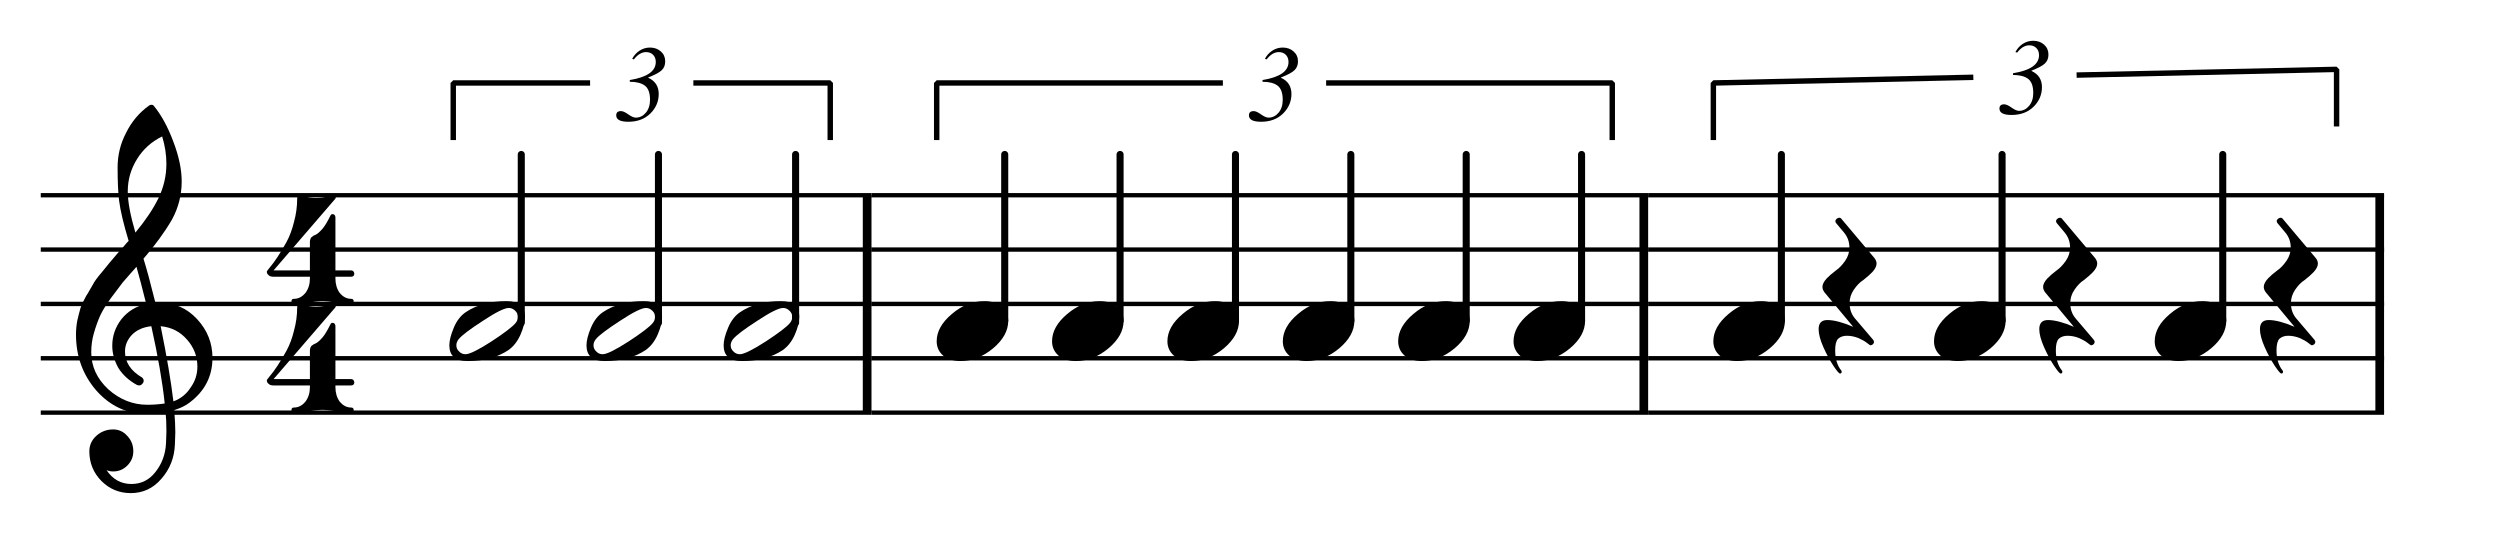
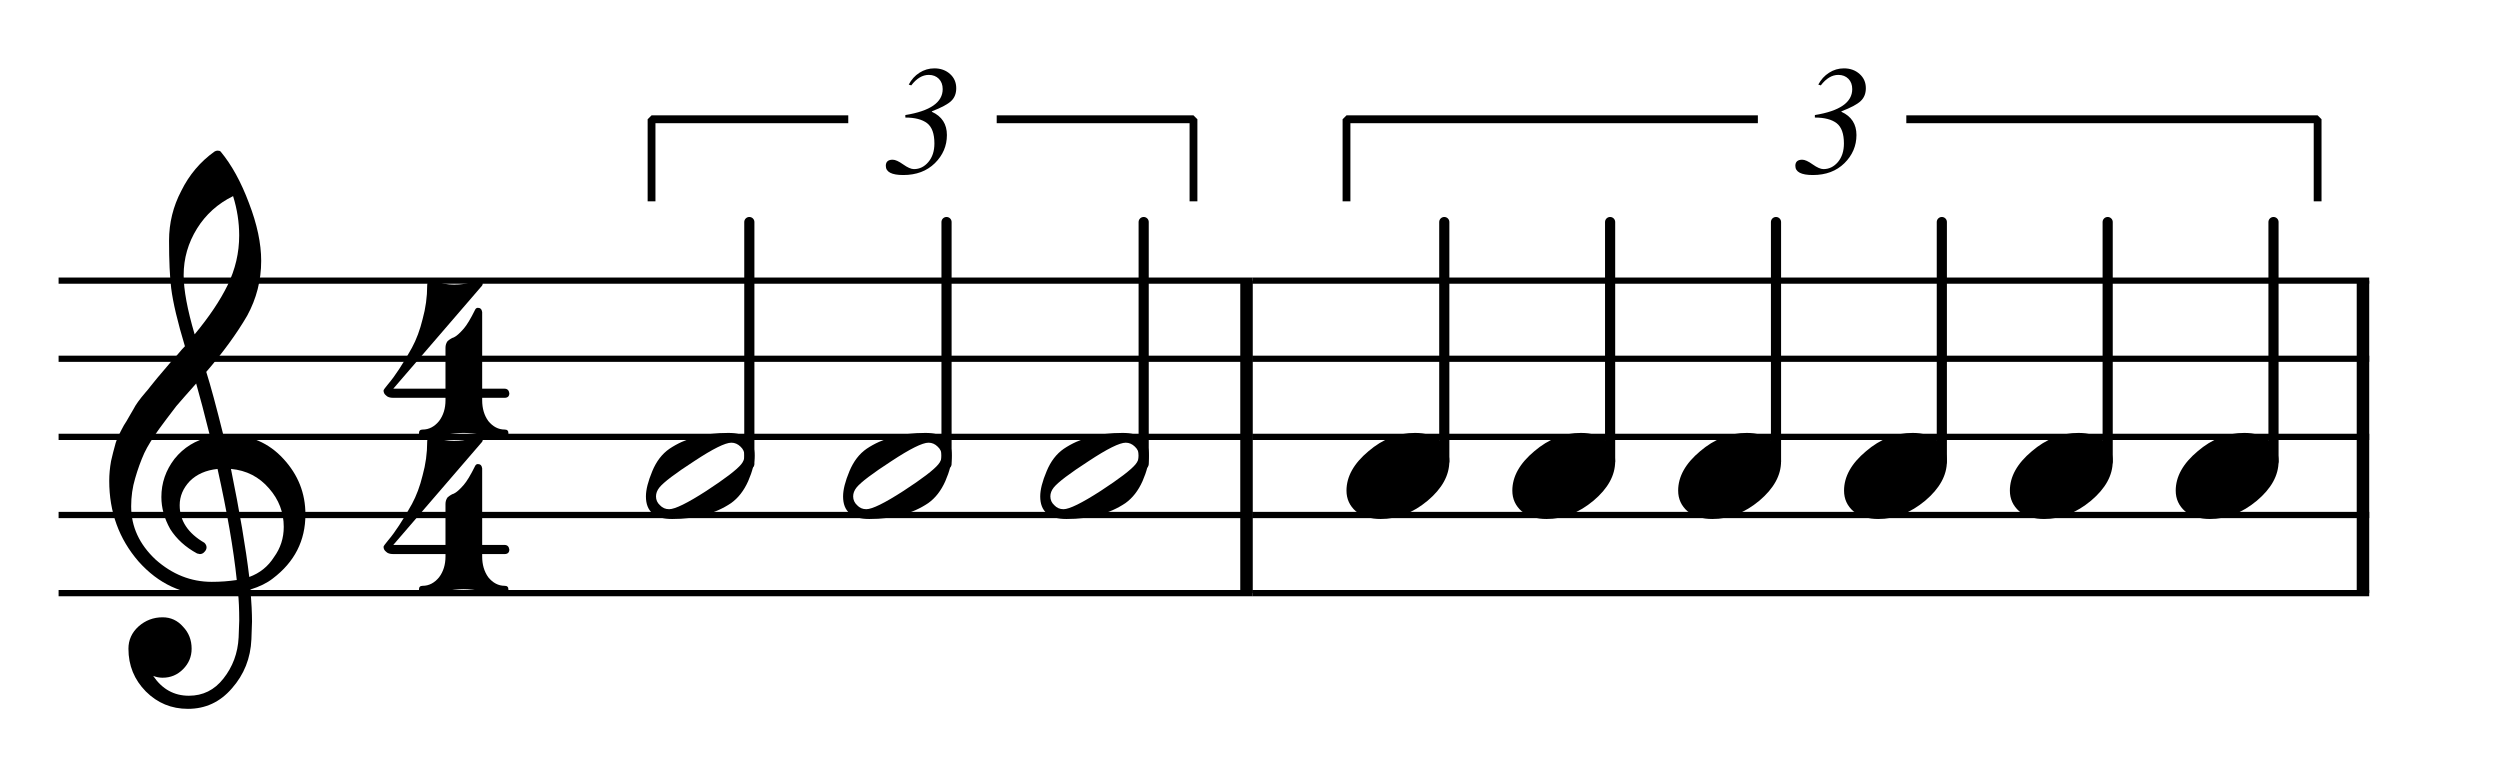
- <svg xmlns="http://www.w3.org/2000/svg" id="svg221" version="1.2" viewBox="0 0 230 50" height="50pt" width="230pt">
+ <svg xmlns="http://www.w3.org/2000/svg" width="160pt" height="50pt" viewBox="0 0 160 50" version="1.2" id="svg221">
  <defs id="defs225" />
  <g id="surface4493">
-     <path id="path16" d="M 3.75,17.961 H 80.176 m -76.426,5 H 80.176 m -76.426,5 H 80.176 m -76.426,5 H 80.176 m -76.426,5 H 80.176" style="fill:none;stroke:#000000;stroke-width:0.4;stroke-linecap:butt;stroke-linejoin:bevel;stroke-miterlimit:10;stroke-opacity:1" />
-     <path id="path18" d="m 80.176,17.961 h 71.453 m -71.453,5 h 71.453 m -71.453,5 h 71.453 m -71.453,5 h 71.453 m -71.453,5 h 71.453" style="fill:none;stroke:#000000;stroke-width:0.4;stroke-linecap:butt;stroke-linejoin:bevel;stroke-miterlimit:10;stroke-opacity:1" />
-     <path id="path24" d="m 151.629,17.961 h 67.707 m -67.707,5 h 67.707 m -67.707,5 h 67.707 m -67.707,5 h 67.707 m -67.707,5 h 67.707" style="fill:none;stroke:#000000;stroke-width:0.4;stroke-linecap:butt;stroke-linejoin:bevel;stroke-miterlimit:10;stroke-opacity:1" />
-     <path id="path36" d="m 79.777,17.961 v 20" style="fill:none;stroke:#000000;stroke-width:0.8;stroke-linecap:butt;stroke-linejoin:bevel;stroke-miterlimit:10;stroke-opacity:1" />
-     <path id="path44" d="m 151.23,17.961 v 20" style="fill:none;stroke:#000000;stroke-width:0.8;stroke-linecap:butt;stroke-linejoin:bevel;stroke-miterlimit:10;stroke-opacity:1" />
-     <path id="path46" d="m 218.934,17.961 v 20" style="fill:none;stroke:#000000;stroke-width:0.8;stroke-linecap:butt;stroke-linejoin:bevel;stroke-miterlimit:10;stroke-opacity:1" />
-     <path id="path58" d="M 47.957,29.691 V 14.211" style="fill:none;stroke:#000000;stroke-width:0.65;stroke-linecap:round;stroke-linejoin:bevel;stroke-miterlimit:10;stroke-opacity:1" />
-     <path id="path60" d="M 73.195,29.691 V 14.211" style="fill:none;stroke:#000000;stroke-width:0.65;stroke-linecap:round;stroke-linejoin:bevel;stroke-miterlimit:10;stroke-opacity:1" />
-     <path id="path62" d="M 60.578,29.691 V 14.211" style="fill:none;stroke:#000000;stroke-width:0.65;stroke-linecap:round;stroke-linejoin:bevel;stroke-miterlimit:10;stroke-opacity:1" />
-     <path id="path64" d="M 124.277,29.523 V 14.211" style="fill:none;stroke:#000000;stroke-width:0.65;stroke-linecap:round;stroke-linejoin:bevel;stroke-miterlimit:10;stroke-opacity:1" />
-     <path id="path66" d="M 113.664,29.523 V 14.211" style="fill:none;stroke:#000000;stroke-width:0.65;stroke-linecap:round;stroke-linejoin:bevel;stroke-miterlimit:10;stroke-opacity:1" />
-     <path id="path68" d="M 103.047,29.523 V 14.211" style="fill:none;stroke:#000000;stroke-width:0.65;stroke-linecap:round;stroke-linejoin:bevel;stroke-miterlimit:10;stroke-opacity:1" />
-     <path id="path70" d="M 92.434,29.523 V 14.211" style="fill:none;stroke:#000000;stroke-width:0.65;stroke-linecap:round;stroke-linejoin:bevel;stroke-miterlimit:10;stroke-opacity:1" />
-     <path id="path92" d="M 145.504,29.523 V 14.211" style="fill:none;stroke:#000000;stroke-width:0.65;stroke-linecap:round;stroke-linejoin:bevel;stroke-miterlimit:10;stroke-opacity:1" />
-     <path id="path94" d="M 134.891,29.523 V 14.211" style="fill:none;stroke:#000000;stroke-width:0.65;stroke-linecap:round;stroke-linejoin:bevel;stroke-miterlimit:10;stroke-opacity:1" />
-     <path id="path96" d="M 184.191,29.523 V 14.211" style="fill:none;stroke:#000000;stroke-width:0.65;stroke-linecap:round;stroke-linejoin:bevel;stroke-miterlimit:10;stroke-opacity:1" />
-     <path id="path98" d="M 163.887,29.523 V 14.211" style="fill:none;stroke:#000000;stroke-width:0.65;stroke-linecap:round;stroke-linejoin:bevel;stroke-miterlimit:10;stroke-opacity:1" />
-     <path id="path100" d="M 204.492,29.523 V 14.211" style="fill:none;stroke:#000000;stroke-width:0.65;stroke-linecap:round;stroke-linejoin:bevel;stroke-miterlimit:10;stroke-opacity:1" />
-     <path id="path124" d="m 47.648,29.152 c 0,-0.223 -0.086,-0.41 -0.254,-0.566 -0.172,-0.168 -0.367,-0.254 -0.586,-0.254 -0.391,0 -1.18,0.391 -2.363,1.172 -1.227,0.793 -1.973,1.359 -2.246,1.699 -0.145,0.184 -0.215,0.371 -0.215,0.566 0,0.223 0.082,0.41 0.254,0.566 0.156,0.168 0.352,0.254 0.586,0.254 0.375,0 1.172,-0.391 2.383,-1.172 1.195,-0.781 1.938,-1.348 2.227,-1.699 0.141,-0.168 0.215,-0.359 0.215,-0.566 z m -1.035,-1.445 c 1.117,0 1.68,0.48 1.68,1.445 0,0.469 -0.137,1.016 -0.41,1.641 -0.273,0.613 -0.641,1.082 -1.094,1.406 -1.004,0.676 -2.262,1.016 -3.77,1.016 -1.121,0 -1.68,-0.48 -1.68,-1.445 0,-0.43 0.137,-0.969 0.41,-1.621 0.258,-0.625 0.625,-1.102 1.094,-1.426 1,-0.676 2.258,-1.016 3.77,-1.016 z m 0,0" style="fill:#000000;fill-opacity:1;fill-rule:nonzero;stroke:none" />
-     <path id="path126" d="m 90.57,27.707 c 0.625,0 1.152,0.164 1.582,0.488 0.402,0.352 0.605,0.793 0.605,1.328 0,0.898 -0.461,1.738 -1.387,2.52 -0.938,0.781 -1.941,1.172 -3.008,1.172 -0.625,0 -1.152,-0.164 -1.582,-0.488 -0.402,-0.352 -0.605,-0.793 -0.605,-1.328 0,-0.898 0.469,-1.738 1.406,-2.52 0.91,-0.781 1.906,-1.172 2.988,-1.172 z m 0,0" style="fill:#000000;fill-opacity:1;fill-rule:nonzero;stroke:none" />
-     <path id="path128" d="m 72.887,29.152 c 0,-0.223 -0.086,-0.41 -0.254,-0.566 -0.172,-0.168 -0.367,-0.254 -0.586,-0.254 -0.391,0 -1.18,0.391 -2.363,1.172 -1.227,0.793 -1.973,1.359 -2.246,1.699 -0.145,0.184 -0.215,0.371 -0.215,0.566 0,0.223 0.082,0.41 0.254,0.566 0.156,0.168 0.352,0.254 0.586,0.254 0.375,0 1.172,-0.391 2.383,-1.172 1.195,-0.781 1.938,-1.348 2.227,-1.699 0.141,-0.168 0.215,-0.359 0.215,-0.566 z m -1.035,-1.445 c 1.117,0 1.68,0.48 1.68,1.445 0,0.469 -0.137,1.016 -0.41,1.641 -0.273,0.613 -0.641,1.082 -1.094,1.406 -1.004,0.676 -2.262,1.016 -3.77,1.016 -1.121,0 -1.684,-0.48 -1.684,-1.445 0,-0.43 0.137,-0.969 0.414,-1.621 0.258,-0.625 0.625,-1.102 1.094,-1.426 1,-0.676 2.258,-1.016 3.77,-1.016 z m 0,0" style="fill:#000000;fill-opacity:1;fill-rule:nonzero;stroke:none" />
-     <path id="path130" d="m 60.266,29.152 c 0,-0.223 -0.082,-0.41 -0.254,-0.566 -0.168,-0.168 -0.363,-0.254 -0.586,-0.254 -0.391,0 -1.176,0.391 -2.363,1.172 -1.223,0.793 -1.973,1.359 -2.246,1.699 -0.145,0.184 -0.215,0.371 -0.215,0.566 0,0.223 0.086,0.41 0.254,0.566 0.156,0.168 0.352,0.254 0.586,0.254 0.379,0 1.172,-0.391 2.383,-1.172 1.199,-0.781 1.941,-1.348 2.227,-1.699 0.145,-0.168 0.215,-0.359 0.215,-0.566 z m -1.035,-1.445 c 1.121,0 1.68,0.48 1.68,1.445 0,0.469 -0.137,1.016 -0.41,1.641 -0.273,0.613 -0.637,1.082 -1.094,1.406 -1,0.676 -2.258,1.016 -3.77,1.016 -1.121,0 -1.68,-0.48 -1.68,-1.445 0,-0.43 0.137,-0.969 0.41,-1.621 0.262,-0.625 0.625,-1.102 1.094,-1.426 1.004,-0.676 2.258,-1.016 3.77,-1.016 z m 0,0" style="fill:#000000;fill-opacity:1;fill-rule:nonzero;stroke:none" />
-     <path id="path132" d="m 122.414,27.707 c 0.625,0 1.152,0.164 1.582,0.488 0.402,0.352 0.605,0.793 0.605,1.328 0,0.898 -0.465,1.738 -1.387,2.52 -0.938,0.781 -1.941,1.172 -3.008,1.172 -0.625,0 -1.152,-0.164 -1.582,-0.488 -0.406,-0.352 -0.605,-0.793 -0.605,-1.328 0,-0.898 0.469,-1.738 1.406,-2.52 0.91,-0.781 1.906,-1.172 2.988,-1.172 z m 0,0" style="fill:#000000;fill-opacity:1;fill-rule:nonzero;stroke:none" />
-     <path id="path134" d="m 111.797,27.707 c 0.629,0 1.156,0.164 1.586,0.488 0.402,0.352 0.605,0.793 0.605,1.328 0,0.898 -0.465,1.738 -1.387,2.52 -0.941,0.781 -1.941,1.172 -3.012,1.172 -0.625,0 -1.152,-0.164 -1.582,-0.488 -0.402,-0.352 -0.605,-0.793 -0.605,-1.328 0,-0.898 0.469,-1.738 1.406,-2.52 0.914,-0.781 1.91,-1.172 2.988,-1.172 z m 0,0" style="fill:#000000;fill-opacity:1;fill-rule:nonzero;stroke:none" />
-     <path id="path136" d="m 101.184,27.707 c 0.625,0 1.152,0.164 1.582,0.488 0.406,0.352 0.605,0.793 0.605,1.328 0,0.898 -0.461,1.738 -1.387,2.52 -0.938,0.781 -1.938,1.172 -3.008,1.172 -0.625,0 -1.152,-0.164 -1.582,-0.488 -0.402,-0.352 -0.605,-0.793 -0.605,-1.328 0,-0.898 0.469,-1.738 1.406,-2.52 0.914,-0.781 1.91,-1.172 2.988,-1.172 z m 0,0" style="fill:#000000;fill-opacity:1;fill-rule:nonzero;stroke:none" />
-     <path id="path156" d="m 162.023,27.707 c 0.625,0 1.152,0.164 1.582,0.488 0.406,0.352 0.605,0.793 0.605,1.328 0,0.898 -0.461,1.738 -1.387,2.52 -0.938,0.781 -1.938,1.172 -3.008,1.172 -0.625,0 -1.152,-0.164 -1.582,-0.488 -0.402,-0.352 -0.605,-0.793 -0.605,-1.328 0,-0.898 0.469,-1.738 1.406,-2.52 0.914,-0.781 1.91,-1.172 2.988,-1.172 z m 0,0" style="fill:#000000;fill-opacity:1;fill-rule:nonzero;stroke:none" />
-     <path id="path158" d="m 143.641,27.707 c 0.625,0 1.152,0.164 1.582,0.488 0.402,0.352 0.605,0.793 0.605,1.328 0,0.898 -0.461,1.738 -1.387,2.52 -0.938,0.781 -1.941,1.172 -3.008,1.172 -0.625,0 -1.152,-0.164 -1.582,-0.488 -0.402,-0.352 -0.605,-0.793 -0.605,-1.328 0,-0.898 0.469,-1.738 1.406,-2.52 0.91,-0.781 1.906,-1.172 2.988,-1.172 z m 0,0" style="fill:#000000;fill-opacity:1;fill-rule:nonzero;stroke:none" />
-     <path id="path160" d="m 133.027,27.707 c 0.625,0 1.152,0.164 1.582,0.488 0.402,0.352 0.605,0.793 0.605,1.328 0,0.898 -0.461,1.738 -1.387,2.52 -0.938,0.781 -1.941,1.172 -3.008,1.172 -0.625,0 -1.152,-0.164 -1.582,-0.488 -0.402,-0.352 -0.605,-0.793 -0.605,-1.328 0,-0.898 0.469,-1.738 1.406,-2.52 0.91,-0.781 1.906,-1.172 2.988,-1.172 z m 0,0" style="fill:#000000;fill-opacity:1;fill-rule:nonzero;stroke:none" />
-     <path id="path162" d="m 202.629,27.707 c 0.625,0 1.152,0.164 1.582,0.488 0.402,0.352 0.605,0.793 0.605,1.328 0,0.898 -0.465,1.738 -1.387,2.52 -0.938,0.781 -1.941,1.172 -3.008,1.172 -0.625,0 -1.152,-0.164 -1.582,-0.488 -0.406,-0.352 -0.605,-0.793 -0.605,-1.328 0,-0.898 0.469,-1.738 1.406,-2.52 0.91,-0.781 1.906,-1.172 2.988,-1.172 z m 0,0" style="fill:#000000;fill-opacity:1;fill-rule:nonzero;stroke:none" />
-     <path id="path164" d="m 182.328,27.707 c 0.625,0 1.152,0.164 1.582,0.488 0.402,0.352 0.605,0.793 0.605,1.328 0,0.898 -0.465,1.738 -1.387,2.52 -0.938,0.781 -1.941,1.172 -3.008,1.172 -0.629,0 -1.156,-0.164 -1.586,-0.488 -0.402,-0.352 -0.605,-0.793 -0.605,-1.328 0,-0.898 0.469,-1.738 1.406,-2.52 0.914,-0.781 1.91,-1.172 2.992,-1.172 z m 0,0" style="fill:#000000;fill-opacity:1;fill-rule:nonzero;stroke:none" />
-     <path id="path182" d="m 14.293,27.844 c 0,0 0.039,0 0.117,0 0.051,-0.012 0.098,-0.019 0.137,-0.019 1.457,0 2.656,0.516 3.594,1.543 0.938,1.016 1.406,2.199 1.406,3.555 0,1.68 -0.695,3.047 -2.09,4.102 -0.363,0.285 -0.84,0.52 -1.426,0.703 0.066,0.848 0.098,1.531 0.098,2.051 0,0.105 -0.012,0.48 -0.039,1.133 -0.051,1.211 -0.469,2.262 -1.25,3.145 -0.754,0.875 -1.691,1.309 -2.812,1.309 -1.055,0 -1.953,-0.371 -2.695,-1.113 -0.742,-0.754 -1.113,-1.664 -1.113,-2.734 0,-0.559 0.215,-1.035 0.645,-1.426 0.441,-0.391 0.957,-0.586 1.543,-0.586 0.52,0 0.957,0.203 1.309,0.605 0.363,0.379 0.547,0.848 0.547,1.406 0,0.508 -0.184,0.945 -0.547,1.309 -0.363,0.367 -0.801,0.547 -1.309,0.547 -0.207,0 -0.41,-0.039 -0.605,-0.117 0.574,0.848 1.336,1.27 2.285,1.27 0.898,0 1.633,-0.363 2.207,-1.094 0.598,-0.754 0.926,-1.633 0.977,-2.637 0.027,-0.625 0.039,-0.984 0.039,-1.074 0,-0.73 -0.027,-1.328 -0.078,-1.797 -0.652,0.105 -1.23,0.156 -1.738,0.156 -1.809,0 -3.352,-0.715 -4.629,-2.148 -1.25,-1.445 -1.875,-3.164 -1.875,-5.156 0,-0.418 0.039,-0.84 0.117,-1.27 0.078,-0.352 0.176,-0.734 0.293,-1.152 0.066,-0.234 0.242,-0.613 0.527,-1.133 0.105,-0.156 0.223,-0.352 0.352,-0.586 0.129,-0.234 0.223,-0.391 0.273,-0.469 0.129,-0.262 0.383,-0.613 0.762,-1.055 0.105,-0.117 0.211,-0.246 0.32,-0.391 0.113,-0.145 0.207,-0.262 0.285,-0.352 0.078,-0.09 0.137,-0.164 0.176,-0.215 0.039,-0.051 0.332,-0.398 0.879,-1.035 0.129,-0.129 0.258,-0.27 0.383,-0.422 0.121,-0.148 0.223,-0.266 0.301,-0.352 0.078,-0.082 0.137,-0.145 0.176,-0.184 -0.469,-1.551 -0.762,-2.789 -0.879,-3.711 -0.09,-0.742 -0.137,-1.758 -0.137,-3.047 0,-1.133 0.262,-2.195 0.781,-3.184 0.508,-1.031 1.219,-1.871 2.129,-2.52 0.066,-0.039 0.129,-0.059 0.195,-0.059 0.09,0 0.156,0.019 0.195,0.059 0.703,0.844 1.309,1.945 1.816,3.301 0.52,1.352 0.781,2.582 0.781,3.691 0,1.25 -0.301,2.422 -0.898,3.516 -0.676,1.16 -1.551,2.355 -2.617,3.594 0.273,0.859 0.637,2.207 1.094,4.043 z m 1.66,9.082 c 0.676,-0.246 1.203,-0.672 1.582,-1.27 0.418,-0.574 0.625,-1.219 0.625,-1.934 0,-0.926 -0.312,-1.746 -0.938,-2.461 -0.637,-0.742 -1.453,-1.16 -2.441,-1.25 0.559,2.746 0.949,5.051 1.172,6.914 z M 8.395,32.414 c 0,1.289 0.52,2.422 1.562,3.398 1.066,0.949 2.266,1.426 3.594,1.426 0.547,0 1.082,-0.039 1.602,-0.117 -0.207,-1.98 -0.617,-4.348 -1.23,-7.109 -0.742,0.078 -1.336,0.34 -1.777,0.781 C 11.715,31.25 11.5,31.762 11.5,32.336 c 0,0.988 0.527,1.789 1.582,2.402 0.09,0.09 0.137,0.188 0.137,0.293 0,0.105 -0.047,0.203 -0.137,0.293 -0.078,0.09 -0.176,0.137 -0.293,0.137 -0.012,0 -0.07,-0.012 -0.176,-0.039 -0.742,-0.402 -1.316,-0.926 -1.719,-1.562 -0.379,-0.676 -0.566,-1.359 -0.566,-2.051 0,-0.898 0.281,-1.711 0.84,-2.441 0.586,-0.73 1.348,-1.199 2.285,-1.406 -0.363,-1.457 -0.664,-2.598 -0.898,-3.418 -0.207,0.234 -0.457,0.516 -0.75,0.848 -0.293,0.332 -0.469,0.531 -0.52,0.598 -0.469,0.613 -0.828,1.086 -1.074,1.426 -0.441,0.613 -0.77,1.141 -0.977,1.582 -0.223,0.496 -0.418,1.035 -0.586,1.621 -0.168,0.559 -0.254,1.16 -0.254,1.797 z M 14.918,12.551 c -0.977,0.48 -1.746,1.172 -2.305,2.07 -0.574,0.922 -0.859,1.918 -0.859,2.988 0,0.938 0.234,2.199 0.703,3.789 0.938,-1.133 1.641,-2.184 2.109,-3.145 0.496,-1.016 0.742,-2.078 0.742,-3.184 0,-0.836 -0.129,-1.676 -0.391,-2.52 z m 0,0" style="fill:#000000;fill-opacity:1;fill-rule:nonzero;stroke:none" />
-     <path id="path188" d="m 29.082,18.215 c 0.391,0 0.723,-0.047 0.996,-0.137 0.273,-0.094 0.449,-0.137 0.527,-0.137 0.09,0 0.16,0.023 0.215,0.078 0.039,0.039 0.062,0.082 0.078,0.137 0,0.023 -0.016,0.062 -0.039,0.117 l -5.688,6.602 h 3.34 v -2.617 c 0,-0.168 0.047,-0.312 0.137,-0.43 0.156,-0.129 0.289,-0.207 0.395,-0.234 0.168,-0.078 0.375,-0.262 0.625,-0.547 0.207,-0.234 0.453,-0.645 0.742,-1.23 0.039,-0.078 0.098,-0.117 0.176,-0.117 0.156,0 0.246,0.09 0.273,0.273 V 24.875 h 1.426 c 0.18,0 0.285,0.098 0.312,0.293 0,0.195 -0.105,0.293 -0.312,0.293 h -1.426 v 0.156 c 0,0.52 0.129,0.965 0.391,1.328 0.297,0.363 0.648,0.547 1.055,0.547 0.156,0 0.234,0.078 0.234,0.234 0,0.156 -0.078,0.234 -0.234,0.234 -0.273,0 -0.719,-0.039 -1.328,-0.117 -0.562,-0.09 -0.996,-0.137 -1.309,-0.137 -0.328,0 -0.766,0.047 -1.312,0.137 -0.586,0.078 -1.02,0.117 -1.309,0.117 -0.156,0 -0.234,-0.078 -0.234,-0.234 0,-0.156 0.078,-0.234 0.234,-0.234 0.406,0 0.758,-0.184 1.055,-0.547 0.273,-0.363 0.41,-0.809 0.41,-1.328 v -0.156 h -3.34 c -0.219,0 -0.375,-0.051 -0.469,-0.156 -0.102,-0.078 -0.156,-0.184 -0.156,-0.312 0,-0.039 0.098,-0.176 0.293,-0.41 0.223,-0.262 0.457,-0.578 0.703,-0.957 0.289,-0.441 0.562,-0.898 0.82,-1.367 0.289,-0.535 0.516,-1.145 0.684,-1.836 0.195,-0.703 0.293,-1.422 0.293,-2.148 0,-0.211 0.094,-0.312 0.273,-0.312 0.039,0 0.125,0.019 0.254,0.059 0.039,0.012 0.121,0.031 0.246,0.059 0.125,0.023 0.223,0.051 0.301,0.078 0.234,0.039 0.457,0.059 0.668,0.059 z m 0,0" style="fill:#000000;fill-opacity:1;fill-rule:nonzero;stroke:none" />
-     <path id="path190" d="m 29.082,28.215 c 0.391,0 0.723,-0.047 0.996,-0.137 0.273,-0.09 0.449,-0.137 0.527,-0.137 0.09,0 0.16,0.027 0.215,0.078 0.039,0.039 0.062,0.086 0.078,0.137 0,0.027 -0.016,0.066 -0.039,0.117 l -5.688,6.602 h 3.34 v -2.617 c 0,-0.168 0.047,-0.312 0.137,-0.43 0.156,-0.129 0.289,-0.207 0.395,-0.234 0.168,-0.078 0.375,-0.262 0.625,-0.547 0.207,-0.234 0.453,-0.645 0.742,-1.23 0.039,-0.078 0.098,-0.117 0.176,-0.117 0.156,0 0.246,0.09 0.273,0.273 V 34.875 h 1.426 c 0.18,0 0.285,0.098 0.312,0.293 0,0.195 -0.105,0.293 -0.312,0.293 h -1.426 v 0.156 c 0,0.52 0.129,0.965 0.391,1.328 0.297,0.363 0.648,0.547 1.055,0.547 0.156,0 0.234,0.078 0.234,0.234 0,0.156 -0.078,0.234 -0.234,0.234 -0.273,0 -0.719,-0.039 -1.328,-0.117 -0.562,-0.09 -0.996,-0.137 -1.309,-0.137 -0.328,0 -0.766,0.047 -1.312,0.137 -0.586,0.078 -1.02,0.117 -1.309,0.117 -0.156,0 -0.234,-0.078 -0.234,-0.234 0,-0.156 0.078,-0.234 0.234,-0.234 0.406,0 0.758,-0.184 1.055,-0.547 0.273,-0.363 0.41,-0.809 0.41,-1.328 v -0.156 h -3.34 c -0.219,0 -0.375,-0.051 -0.469,-0.156 -0.102,-0.078 -0.156,-0.184 -0.156,-0.312 0,-0.039 0.098,-0.176 0.293,-0.41 0.223,-0.262 0.457,-0.578 0.703,-0.957 0.289,-0.441 0.562,-0.898 0.82,-1.367 0.289,-0.535 0.516,-1.145 0.684,-1.836 0.195,-0.703 0.293,-1.418 0.293,-2.148 0,-0.207 0.094,-0.312 0.273,-0.312 0.039,0 0.125,0.019 0.254,0.059 0.039,0.012 0.121,0.031 0.246,0.059 0.125,0.027 0.223,0.051 0.301,0.078 0.234,0.039 0.457,0.059 0.668,0.059 z m 0,0" style="fill:#000000;fill-opacity:1;fill-rule:nonzero;stroke:none" />
-     <path id="path192" d="m 187.965,26.398 c 0,-0.234 0.129,-0.496 0.391,-0.781 0.195,-0.207 0.48,-0.457 0.859,-0.742 0.285,-0.195 0.566,-0.488 0.84,-0.879 0.262,-0.379 0.391,-0.789 0.391,-1.23 0,-0.52 -0.168,-0.984 -0.508,-1.387 l -0.703,-0.84 c -0.051,-0.055 -0.078,-0.117 -0.078,-0.195 0,-0.078 0.039,-0.152 0.117,-0.215 0.09,-0.066 0.168,-0.098 0.234,-0.098 0.09,0 0.164,0.039 0.215,0.117 l 3.027,3.594 c 0.129,0.168 0.195,0.34 0.195,0.508 0,0.234 -0.129,0.496 -0.391,0.781 -0.168,0.184 -0.449,0.43 -0.84,0.742 -0.301,0.184 -0.586,0.477 -0.859,0.879 -0.262,0.379 -0.391,0.789 -0.391,1.23 0,0.547 0.156,1.008 0.469,1.387 l 1.68,1.973 c 0.039,0.039 0.07,0.105 0.098,0.195 0,0.09 -0.031,0.168 -0.098,0.234 -0.09,0.066 -0.168,0.098 -0.234,0.098 -0.027,0 -0.129,-0.07 -0.312,-0.215 -0.195,-0.156 -0.457,-0.305 -0.781,-0.449 -0.363,-0.145 -0.723,-0.215 -1.074,-0.215 -0.324,0 -0.594,0.09 -0.801,0.273 -0.184,0.184 -0.273,0.535 -0.273,1.055 0,0.793 0.188,1.418 0.566,1.875 0.039,0.051 0.047,0.117 0.019,0.195 -0.027,0.051 -0.07,0.078 -0.137,0.078 -0.09,0 -0.293,-0.234 -0.605,-0.703 -0.324,-0.496 -0.633,-1.062 -0.918,-1.699 -0.301,-0.676 -0.449,-1.238 -0.449,-1.68 0,-0.559 0.266,-0.84 0.801,-0.84 0.613,0 1.406,0.207 2.383,0.625 l -2.637,-3.164 c -0.129,-0.168 -0.195,-0.34 -0.195,-0.508 z m 0,0" style="fill:#000000;fill-opacity:1;fill-rule:nonzero;stroke:none" />
-     <path id="path194" d="m 167.664,26.398 c 0,-0.234 0.129,-0.496 0.391,-0.781 0.195,-0.207 0.48,-0.457 0.859,-0.742 0.285,-0.195 0.566,-0.488 0.84,-0.879 0.262,-0.379 0.391,-0.789 0.391,-1.23 0,-0.52 -0.168,-0.984 -0.508,-1.387 l -0.703,-0.84 c -0.051,-0.055 -0.078,-0.117 -0.078,-0.195 0,-0.078 0.039,-0.152 0.117,-0.215 0.09,-0.066 0.168,-0.098 0.234,-0.098 0.09,0 0.164,0.039 0.215,0.117 l 3.027,3.594 c 0.129,0.168 0.195,0.34 0.195,0.508 0,0.234 -0.129,0.496 -0.391,0.781 -0.168,0.184 -0.449,0.43 -0.84,0.742 -0.301,0.184 -0.586,0.477 -0.859,0.879 -0.262,0.379 -0.391,0.789 -0.391,1.23 0,0.547 0.156,1.008 0.469,1.387 l 1.68,1.973 c 0.039,0.039 0.07,0.105 0.098,0.195 0,0.09 -0.031,0.168 -0.098,0.234 -0.09,0.066 -0.168,0.098 -0.234,0.098 -0.027,0 -0.129,-0.07 -0.312,-0.215 -0.195,-0.156 -0.457,-0.305 -0.781,-0.449 -0.363,-0.145 -0.723,-0.215 -1.074,-0.215 -0.324,0 -0.594,0.09 -0.801,0.273 -0.184,0.184 -0.273,0.535 -0.273,1.055 0,0.793 0.188,1.418 0.566,1.875 0.039,0.051 0.047,0.117 0.019,0.195 -0.027,0.051 -0.07,0.078 -0.137,0.078 -0.09,0 -0.293,-0.234 -0.605,-0.703 -0.324,-0.496 -0.633,-1.062 -0.918,-1.699 -0.301,-0.676 -0.449,-1.238 -0.449,-1.68 0,-0.559 0.266,-0.84 0.801,-0.84 0.613,0 1.406,0.207 2.383,0.625 l -2.637,-3.164 c -0.129,-0.168 -0.195,-0.34 -0.195,-0.508 z m 0,0" style="fill:#000000;fill-opacity:1;fill-rule:nonzero;stroke:none" />
-     <path id="path196" d="m 208.266,26.398 c 0,-0.234 0.129,-0.496 0.391,-0.781 0.195,-0.207 0.48,-0.457 0.859,-0.742 0.289,-0.195 0.566,-0.488 0.84,-0.879 0.262,-0.379 0.391,-0.789 0.391,-1.23 0,-0.52 -0.168,-0.984 -0.508,-1.387 l -0.703,-0.84 c -0.051,-0.055 -0.078,-0.117 -0.078,-0.195 0,-0.078 0.039,-0.152 0.117,-0.215 0.094,-0.066 0.172,-0.098 0.234,-0.098 0.094,0 0.164,0.039 0.215,0.117 l 3.027,3.594 c 0.133,0.168 0.195,0.34 0.195,0.508 0,0.234 -0.129,0.496 -0.391,0.781 -0.168,0.184 -0.449,0.43 -0.84,0.742 -0.297,0.184 -0.586,0.477 -0.859,0.879 -0.258,0.379 -0.391,0.789 -0.391,1.23 0,0.547 0.156,1.008 0.469,1.387 l 1.68,1.973 c 0.039,0.039 0.074,0.105 0.098,0.195 0,0.09 -0.031,0.168 -0.098,0.234 -0.09,0.066 -0.168,0.098 -0.234,0.098 -0.023,0 -0.129,-0.07 -0.312,-0.215 -0.195,-0.156 -0.453,-0.305 -0.781,-0.449 -0.363,-0.145 -0.723,-0.215 -1.074,-0.215 -0.324,0 -0.59,0.09 -0.801,0.273 -0.18,0.184 -0.273,0.535 -0.273,1.055 0,0.793 0.191,1.418 0.566,1.875 0.039,0.051 0.047,0.117 0.019,0.195 -0.023,0.051 -0.07,0.078 -0.137,0.078 -0.09,0 -0.293,-0.234 -0.605,-0.703 -0.324,-0.496 -0.633,-1.062 -0.918,-1.699 -0.301,-0.676 -0.449,-1.238 -0.449,-1.68 0,-0.559 0.266,-0.84 0.801,-0.84 0.613,0 1.406,0.207 2.383,0.625 l -2.637,-3.164 c -0.129,-0.168 -0.195,-0.34 -0.195,-0.508 z m 0,0" style="fill:#000000;fill-opacity:1;fill-rule:nonzero;stroke:none" />
-     <path id="path198" d="m 57.941,7.363 c 1.594,-0.258 2.391,-0.812 2.391,-1.66 0,-0.273 -0.082,-0.492 -0.246,-0.66 -0.164,-0.164 -0.379,-0.25 -0.645,-0.25 -0.406,0 -0.781,0.227 -1.121,0.672 l -0.16,-0.051 c 0.168,-0.32 0.395,-0.574 0.684,-0.758 0.293,-0.188 0.609,-0.281 0.957,-0.281 0.398,0 0.734,0.121 1,0.359 0.266,0.238 0.398,0.543 0.398,0.91 0,0.34 -0.105,0.613 -0.324,0.82 -0.215,0.207 -0.629,0.426 -1.234,0.66 v 0.031 c 0.641,0.293 0.961,0.789 0.961,1.488 0,0.691 -0.258,1.293 -0.77,1.801 -0.516,0.504 -1.188,0.758 -2.023,0.758 -0.746,0 -1.117,-0.195 -1.117,-0.59 0,-0.258 0.145,-0.391 0.438,-0.391 0.168,0 0.391,0.102 0.672,0.301 0.281,0.199 0.508,0.301 0.691,0.301 0.359,0 0.668,-0.152 0.922,-0.453 0.258,-0.305 0.387,-0.699 0.387,-1.187 0,-0.625 -0.156,-1.059 -0.469,-1.301 -0.316,-0.238 -0.777,-0.359 -1.391,-0.359 z m 0,0" style="fill:#000000;fill-opacity:1;fill-rule:nonzero;stroke:none" />
-     <path id="path200" d="M 41.699,12.637 V 7.633 h 12.34" style="fill:none;stroke:#000000;stroke-width:0.5;stroke-linecap:square;stroke-linejoin:bevel;stroke-miterlimit:10;stroke-opacity:1" />
-     <path id="path202" d="m 64.039,7.633 h 12.344 V 12.637" style="fill:none;stroke:#000000;stroke-width:0.5;stroke-linecap:square;stroke-linejoin:bevel;stroke-miterlimit:10;stroke-opacity:1" />
-     <path id="path204" d="m 116.152,7.363 c 1.594,-0.258 2.391,-0.812 2.391,-1.66 0,-0.273 -0.082,-0.492 -0.246,-0.66 -0.164,-0.164 -0.379,-0.25 -0.645,-0.25 -0.406,0 -0.781,0.227 -1.121,0.672 l -0.16,-0.051 c 0.168,-0.32 0.398,-0.574 0.688,-0.758 0.289,-0.188 0.609,-0.281 0.953,-0.281 0.402,0 0.734,0.121 1,0.359 0.27,0.238 0.402,0.543 0.402,0.91 0,0.34 -0.109,0.613 -0.328,0.82 -0.215,0.207 -0.625,0.426 -1.234,0.66 v 0.031 c 0.641,0.293 0.961,0.789 0.961,1.488 0,0.691 -0.258,1.293 -0.77,1.801 -0.512,0.504 -1.188,0.758 -2.02,0.758 -0.746,0 -1.121,-0.195 -1.121,-0.59 0,-0.258 0.148,-0.391 0.441,-0.391 0.164,0 0.391,0.102 0.668,0.301 0.281,0.199 0.512,0.301 0.691,0.301 0.359,0 0.668,-0.152 0.926,-0.453 0.254,-0.305 0.383,-0.699 0.383,-1.187 0,-0.625 -0.156,-1.059 -0.469,-1.301 -0.312,-0.238 -0.777,-0.359 -1.391,-0.359 z m 0,0" style="fill:#000000;fill-opacity:1;fill-rule:nonzero;stroke:none" />
-     <path id="path206" d="M 86.176,12.637 V 7.633 h 26.078" style="fill:none;stroke:#000000;stroke-width:0.5;stroke-linecap:square;stroke-linejoin:bevel;stroke-miterlimit:10;stroke-opacity:1" />
-     <path id="path208" d="m 122.254,7.633 h 26.074 V 12.637" style="fill:none;stroke:#000000;stroke-width:0.5;stroke-linecap:square;stroke-linejoin:bevel;stroke-miterlimit:10;stroke-opacity:1" />
-     <path id="path210" d="m 185.199,6.738 c 1.594,-0.258 2.391,-0.812 2.391,-1.66 0,-0.273 -0.082,-0.492 -0.246,-0.66 -0.164,-0.164 -0.379,-0.25 -0.645,-0.25 -0.406,0 -0.781,0.227 -1.121,0.672 l -0.16,-0.051 c 0.168,-0.32 0.395,-0.574 0.684,-0.758 0.293,-0.188 0.609,-0.281 0.957,-0.281 0.398,0 0.734,0.121 1,0.359 0.266,0.238 0.398,0.543 0.398,0.91 0,0.34 -0.105,0.613 -0.324,0.82 -0.215,0.207 -0.629,0.426 -1.234,0.66 v 0.031 c 0.641,0.293 0.961,0.789 0.961,1.488 0,0.691 -0.258,1.293 -0.77,1.801 -0.516,0.504 -1.188,0.758 -2.02,0.758 -0.75,0 -1.121,-0.195 -1.121,-0.59 0,-0.258 0.145,-0.391 0.438,-0.391 0.168,0 0.391,0.102 0.672,0.301 0.281,0.199 0.512,0.301 0.691,0.301 0.359,0 0.668,-0.152 0.922,-0.453 0.258,-0.305 0.387,-0.699 0.387,-1.188 0,-0.625 -0.156,-1.059 -0.469,-1.301 -0.316,-0.238 -0.777,-0.359 -1.391,-0.359 z m 0,0" style="fill:#000000;fill-opacity:1;fill-rule:nonzero;stroke:none" />
-     <path id="path212" d="M 157.629,12.637 V 7.633 l 23.668,-0.516" style="fill:none;stroke:#000000;stroke-width:0.5;stroke-linecap:square;stroke-linejoin:bevel;stroke-miterlimit:10;stroke-opacity:1" />
-     <path id="path214" d="m 191.297,6.902 23.668,-0.52 V 11.383" style="fill:none;stroke:#000000;stroke-width:0.5;stroke-linecap:square;stroke-linejoin:bevel;stroke-miterlimit:10;stroke-opacity:1" />
+     <path style="fill:none;stroke:#000000;stroke-width:0.4;stroke-linecap:butt;stroke-linejoin:bevel;stroke-miterlimit:10;stroke-opacity:1" d="M 3.75,17.961 H 80.176 m -76.426,5 H 80.176 m -76.426,5 H 80.176 m -76.426,5 H 80.176 m -76.426,5 H 80.176" id="path16" />
+     <path style="fill:none;stroke:#000000;stroke-width:0.4;stroke-linecap:butt;stroke-linejoin:bevel;stroke-miterlimit:10;stroke-opacity:1" d="m 80.176,17.961 h 71.453 m -71.453,5 h 71.453 m -71.453,5 h 71.453 m -71.453,5 h 71.453 m -71.453,5 h 71.453" id="path18" />
+     <path style="fill:none;stroke:#000000;stroke-width:0.8;stroke-linecap:butt;stroke-linejoin:bevel;stroke-miterlimit:10;stroke-opacity:1" d="m 79.777,17.961 v 20" id="path36" />
+     <path style="fill:none;stroke:#000000;stroke-width:0.8;stroke-linecap:butt;stroke-linejoin:bevel;stroke-miterlimit:10;stroke-opacity:1" d="m 151.23,17.961 v 20" id="path44" />
+     <path style="fill:none;stroke:#000000;stroke-width:0.65;stroke-linecap:round;stroke-linejoin:bevel;stroke-miterlimit:10;stroke-opacity:1" d="M 47.957,29.691 V 14.211" id="path58" />
+     <path style="fill:none;stroke:#000000;stroke-width:0.65;stroke-linecap:round;stroke-linejoin:bevel;stroke-miterlimit:10;stroke-opacity:1" d="M 73.195,29.691 V 14.211" id="path60" />
+     <path style="fill:none;stroke:#000000;stroke-width:0.65;stroke-linecap:round;stroke-linejoin:bevel;stroke-miterlimit:10;stroke-opacity:1" d="M 60.578,29.691 V 14.211" id="path62" />
+     <path style="fill:none;stroke:#000000;stroke-width:0.65;stroke-linecap:round;stroke-linejoin:bevel;stroke-miterlimit:10;stroke-opacity:1" d="M 124.277,29.523 V 14.211" id="path64" />
+     <path style="fill:none;stroke:#000000;stroke-width:0.65;stroke-linecap:round;stroke-linejoin:bevel;stroke-miterlimit:10;stroke-opacity:1" d="M 113.664,29.523 V 14.211" id="path66" />
+     <path style="fill:none;stroke:#000000;stroke-width:0.65;stroke-linecap:round;stroke-linejoin:bevel;stroke-miterlimit:10;stroke-opacity:1" d="M 103.047,29.523 V 14.211" id="path68" />
+     <path style="fill:none;stroke:#000000;stroke-width:0.65;stroke-linecap:round;stroke-linejoin:bevel;stroke-miterlimit:10;stroke-opacity:1" d="M 92.434,29.523 V 14.211" id="path70" />
+     <path style="fill:none;stroke:#000000;stroke-width:0.65;stroke-linecap:round;stroke-linejoin:bevel;stroke-miterlimit:10;stroke-opacity:1" d="M 145.504,29.523 V 14.211" id="path92" />
+     <path style="fill:none;stroke:#000000;stroke-width:0.65;stroke-linecap:round;stroke-linejoin:bevel;stroke-miterlimit:10;stroke-opacity:1" d="M 134.891,29.523 V 14.211" id="path94" />
+     <path style="fill:#000000;fill-opacity:1;fill-rule:nonzero;stroke:none" d="m 47.648,29.152 c 0,-0.223 -0.086,-0.41 -0.254,-0.566 -0.172,-0.168 -0.367,-0.254 -0.586,-0.254 -0.391,0 -1.18,0.391 -2.363,1.172 -1.227,0.793 -1.973,1.359 -2.246,1.699 -0.145,0.184 -0.215,0.371 -0.215,0.566 0,0.223 0.082,0.41 0.254,0.566 0.156,0.168 0.352,0.254 0.586,0.254 0.375,0 1.172,-0.391 2.383,-1.172 1.195,-0.781 1.938,-1.348 2.227,-1.699 0.141,-0.168 0.215,-0.359 0.215,-0.566 z m -1.035,-1.445 c 1.117,0 1.68,0.48 1.68,1.445 0,0.469 -0.137,1.016 -0.41,1.641 -0.273,0.613 -0.641,1.082 -1.094,1.406 -1.004,0.676 -2.262,1.016 -3.77,1.016 -1.121,0 -1.68,-0.48 -1.68,-1.445 0,-0.43 0.137,-0.969 0.41,-1.621 0.258,-0.625 0.625,-1.102 1.094,-1.426 1,-0.676 2.258,-1.016 3.77,-1.016 z m 0,0" id="path124" />
+     <path style="fill:#000000;fill-opacity:1;fill-rule:nonzero;stroke:none" d="m 90.57,27.707 c 0.625,0 1.152,0.164 1.582,0.488 0.402,0.352 0.605,0.793 0.605,1.328 0,0.898 -0.461,1.738 -1.387,2.52 -0.938,0.781 -1.941,1.172 -3.008,1.172 -0.625,0 -1.152,-0.164 -1.582,-0.488 -0.402,-0.352 -0.605,-0.793 -0.605,-1.328 0,-0.898 0.469,-1.738 1.406,-2.52 0.91,-0.781 1.906,-1.172 2.988,-1.172 z m 0,0" id="path126" />
+     <path style="fill:#000000;fill-opacity:1;fill-rule:nonzero;stroke:none" d="m 72.887,29.152 c 0,-0.223 -0.086,-0.41 -0.254,-0.566 -0.172,-0.168 -0.367,-0.254 -0.586,-0.254 -0.391,0 -1.18,0.391 -2.363,1.172 -1.227,0.793 -1.973,1.359 -2.246,1.699 -0.145,0.184 -0.215,0.371 -0.215,0.566 0,0.223 0.082,0.41 0.254,0.566 0.156,0.168 0.352,0.254 0.586,0.254 0.375,0 1.172,-0.391 2.383,-1.172 1.195,-0.781 1.938,-1.348 2.227,-1.699 0.141,-0.168 0.215,-0.359 0.215,-0.566 z m -1.035,-1.445 c 1.117,0 1.68,0.48 1.68,1.445 0,0.469 -0.137,1.016 -0.41,1.641 -0.273,0.613 -0.641,1.082 -1.094,1.406 -1.004,0.676 -2.262,1.016 -3.77,1.016 -1.121,0 -1.684,-0.48 -1.684,-1.445 0,-0.43 0.137,-0.969 0.414,-1.621 0.258,-0.625 0.625,-1.102 1.094,-1.426 1,-0.676 2.258,-1.016 3.77,-1.016 z m 0,0" id="path128" />
+     <path style="fill:#000000;fill-opacity:1;fill-rule:nonzero;stroke:none" d="m 60.266,29.152 c 0,-0.223 -0.082,-0.41 -0.254,-0.566 -0.168,-0.168 -0.363,-0.254 -0.586,-0.254 -0.391,0 -1.176,0.391 -2.363,1.172 -1.223,0.793 -1.973,1.359 -2.246,1.699 -0.145,0.184 -0.215,0.371 -0.215,0.566 0,0.223 0.086,0.41 0.254,0.566 0.156,0.168 0.352,0.254 0.586,0.254 0.379,0 1.172,-0.391 2.383,-1.172 1.199,-0.781 1.941,-1.348 2.227,-1.699 0.145,-0.168 0.215,-0.359 0.215,-0.566 z m -1.035,-1.445 c 1.121,0 1.68,0.48 1.68,1.445 0,0.469 -0.137,1.016 -0.41,1.641 -0.273,0.613 -0.637,1.082 -1.094,1.406 -1,0.676 -2.258,1.016 -3.77,1.016 -1.121,0 -1.68,-0.48 -1.68,-1.445 0,-0.43 0.137,-0.969 0.41,-1.621 0.262,-0.625 0.625,-1.102 1.094,-1.426 1.004,-0.676 2.258,-1.016 3.77,-1.016 z m 0,0" id="path130" />
+     <path style="fill:#000000;fill-opacity:1;fill-rule:nonzero;stroke:none" d="m 122.414,27.707 c 0.625,0 1.152,0.164 1.582,0.488 0.402,0.352 0.605,0.793 0.605,1.328 0,0.898 -0.465,1.738 -1.387,2.52 -0.938,0.781 -1.941,1.172 -3.008,1.172 -0.625,0 -1.152,-0.164 -1.582,-0.488 -0.406,-0.352 -0.605,-0.793 -0.605,-1.328 0,-0.898 0.469,-1.738 1.406,-2.52 0.91,-0.781 1.906,-1.172 2.988,-1.172 z m 0,0" id="path132" />
+     <path style="fill:#000000;fill-opacity:1;fill-rule:nonzero;stroke:none" d="m 111.797,27.707 c 0.629,0 1.156,0.164 1.586,0.488 0.402,0.352 0.605,0.793 0.605,1.328 0,0.898 -0.465,1.738 -1.387,2.52 -0.941,0.781 -1.941,1.172 -3.012,1.172 -0.625,0 -1.152,-0.164 -1.582,-0.488 -0.402,-0.352 -0.605,-0.793 -0.605,-1.328 0,-0.898 0.469,-1.738 1.406,-2.52 0.914,-0.781 1.91,-1.172 2.988,-1.172 z m 0,0" id="path134" />
+     <path style="fill:#000000;fill-opacity:1;fill-rule:nonzero;stroke:none" d="m 101.184,27.707 c 0.625,0 1.152,0.164 1.582,0.488 0.406,0.352 0.605,0.793 0.605,1.328 0,0.898 -0.461,1.738 -1.387,2.52 -0.938,0.781 -1.938,1.172 -3.008,1.172 -0.625,0 -1.152,-0.164 -1.582,-0.488 -0.402,-0.352 -0.605,-0.793 -0.605,-1.328 0,-0.898 0.469,-1.738 1.406,-2.52 0.914,-0.781 1.91,-1.172 2.988,-1.172 z m 0,0" id="path136" />
+     <path style="fill:#000000;fill-opacity:1;fill-rule:nonzero;stroke:none" d="m 143.641,27.707 c 0.625,0 1.152,0.164 1.582,0.488 0.402,0.352 0.605,0.793 0.605,1.328 0,0.898 -0.461,1.738 -1.387,2.52 -0.938,0.781 -1.941,1.172 -3.008,1.172 -0.625,0 -1.152,-0.164 -1.582,-0.488 -0.402,-0.352 -0.605,-0.793 -0.605,-1.328 0,-0.898 0.469,-1.738 1.406,-2.52 0.91,-0.781 1.906,-1.172 2.988,-1.172 z m 0,0" id="path158" />
+     <path style="fill:#000000;fill-opacity:1;fill-rule:nonzero;stroke:none" d="m 133.027,27.707 c 0.625,0 1.152,0.164 1.582,0.488 0.402,0.352 0.605,0.793 0.605,1.328 0,0.898 -0.461,1.738 -1.387,2.52 -0.938,0.781 -1.941,1.172 -3.008,1.172 -0.625,0 -1.152,-0.164 -1.582,-0.488 -0.402,-0.352 -0.605,-0.793 -0.605,-1.328 0,-0.898 0.469,-1.738 1.406,-2.52 0.91,-0.781 1.906,-1.172 2.988,-1.172 z m 0,0" id="path160" />
+     <path style="fill:#000000;fill-opacity:1;fill-rule:nonzero;stroke:none" d="m 14.293,27.844 c 0,0 0.039,0 0.117,0 0.051,-0.012 0.098,-0.019 0.137,-0.019 1.457,0 2.656,0.516 3.594,1.543 0.938,1.016 1.406,2.199 1.406,3.555 0,1.68 -0.695,3.047 -2.09,4.102 -0.363,0.285 -0.84,0.52 -1.426,0.703 0.066,0.848 0.098,1.531 0.098,2.051 0,0.105 -0.012,0.48 -0.039,1.133 -0.051,1.211 -0.469,2.262 -1.25,3.145 -0.754,0.875 -1.691,1.309 -2.812,1.309 -1.055,0 -1.953,-0.371 -2.695,-1.113 -0.742,-0.754 -1.113,-1.664 -1.113,-2.734 0,-0.559 0.215,-1.035 0.645,-1.426 0.441,-0.391 0.957,-0.586 1.543,-0.586 0.52,0 0.957,0.203 1.309,0.605 0.363,0.379 0.547,0.848 0.547,1.406 0,0.508 -0.184,0.945 -0.547,1.309 -0.363,0.367 -0.801,0.547 -1.309,0.547 -0.207,0 -0.41,-0.039 -0.605,-0.117 0.574,0.848 1.336,1.27 2.285,1.27 0.898,0 1.633,-0.363 2.207,-1.094 0.598,-0.754 0.926,-1.633 0.977,-2.637 0.027,-0.625 0.039,-0.984 0.039,-1.074 0,-0.73 -0.027,-1.328 -0.078,-1.797 -0.652,0.105 -1.23,0.156 -1.738,0.156 -1.809,0 -3.352,-0.715 -4.629,-2.148 -1.25,-1.445 -1.875,-3.164 -1.875,-5.156 0,-0.418 0.039,-0.84 0.117,-1.27 0.078,-0.352 0.176,-0.734 0.293,-1.152 0.066,-0.234 0.242,-0.613 0.527,-1.133 0.105,-0.156 0.223,-0.352 0.352,-0.586 0.129,-0.234 0.223,-0.391 0.273,-0.469 0.129,-0.262 0.383,-0.613 0.762,-1.055 0.105,-0.117 0.211,-0.246 0.32,-0.391 0.113,-0.145 0.207,-0.262 0.285,-0.352 0.078,-0.09 0.137,-0.164 0.176,-0.215 0.039,-0.051 0.332,-0.398 0.879,-1.035 0.129,-0.129 0.258,-0.27 0.383,-0.422 0.121,-0.148 0.223,-0.266 0.301,-0.352 0.078,-0.082 0.137,-0.145 0.176,-0.184 -0.469,-1.551 -0.762,-2.789 -0.879,-3.711 -0.09,-0.742 -0.137,-1.758 -0.137,-3.047 0,-1.133 0.262,-2.195 0.781,-3.184 0.508,-1.031 1.219,-1.871 2.129,-2.52 0.066,-0.039 0.129,-0.059 0.195,-0.059 0.09,0 0.156,0.019 0.195,0.059 0.703,0.844 1.309,1.945 1.816,3.301 0.52,1.352 0.781,2.582 0.781,3.691 0,1.25 -0.301,2.422 -0.898,3.516 -0.676,1.16 -1.551,2.355 -2.617,3.594 0.273,0.859 0.637,2.207 1.094,4.043 z m 1.66,9.082 c 0.676,-0.246 1.203,-0.672 1.582,-1.27 0.418,-0.574 0.625,-1.219 0.625,-1.934 0,-0.926 -0.312,-1.746 -0.938,-2.461 -0.637,-0.742 -1.453,-1.16 -2.441,-1.25 0.559,2.746 0.949,5.051 1.172,6.914 z M 8.395,32.414 c 0,1.289 0.52,2.422 1.562,3.398 1.066,0.949 2.266,1.426 3.594,1.426 0.547,0 1.082,-0.039 1.602,-0.117 -0.207,-1.98 -0.617,-4.348 -1.23,-7.109 -0.742,0.078 -1.336,0.34 -1.777,0.781 C 11.715,31.25 11.5,31.762 11.5,32.336 c 0,0.988 0.527,1.789 1.582,2.402 0.09,0.09 0.137,0.188 0.137,0.293 0,0.105 -0.047,0.203 -0.137,0.293 -0.078,0.09 -0.176,0.137 -0.293,0.137 -0.012,0 -0.07,-0.012 -0.176,-0.039 -0.742,-0.402 -1.316,-0.926 -1.719,-1.562 -0.379,-0.676 -0.566,-1.359 -0.566,-2.051 0,-0.898 0.281,-1.711 0.84,-2.441 0.586,-0.73 1.348,-1.199 2.285,-1.406 -0.363,-1.457 -0.664,-2.598 -0.898,-3.418 -0.207,0.234 -0.457,0.516 -0.75,0.848 -0.293,0.332 -0.469,0.531 -0.52,0.598 -0.469,0.613 -0.828,1.086 -1.074,1.426 -0.441,0.613 -0.77,1.141 -0.977,1.582 -0.223,0.496 -0.418,1.035 -0.586,1.621 -0.168,0.559 -0.254,1.16 -0.254,1.797 z M 14.918,12.551 c -0.977,0.48 -1.746,1.172 -2.305,2.07 -0.574,0.922 -0.859,1.918 -0.859,2.988 0,0.938 0.234,2.199 0.703,3.789 0.938,-1.133 1.641,-2.184 2.109,-3.145 0.496,-1.016 0.742,-2.078 0.742,-3.184 0,-0.836 -0.129,-1.676 -0.391,-2.52 z m 0,0" id="path182" />
+     <path style="fill:#000000;fill-opacity:1;fill-rule:nonzero;stroke:none" d="m 29.082,18.215 c 0.391,0 0.723,-0.047 0.996,-0.137 0.273,-0.094 0.449,-0.137 0.527,-0.137 0.09,0 0.16,0.023 0.215,0.078 0.039,0.039 0.062,0.082 0.078,0.137 0,0.023 -0.016,0.062 -0.039,0.117 l -5.688,6.602 h 3.34 v -2.617 c 0,-0.168 0.047,-0.312 0.137,-0.43 0.156,-0.129 0.289,-0.207 0.395,-0.234 0.168,-0.078 0.375,-0.262 0.625,-0.547 0.207,-0.234 0.453,-0.645 0.742,-1.23 0.039,-0.078 0.098,-0.117 0.176,-0.117 0.156,0 0.246,0.09 0.273,0.273 V 24.875 h 1.426 c 0.18,0 0.285,0.098 0.312,0.293 0,0.195 -0.105,0.293 -0.312,0.293 h -1.426 v 0.156 c 0,0.52 0.129,0.965 0.391,1.328 0.297,0.363 0.648,0.547 1.055,0.547 0.156,0 0.234,0.078 0.234,0.234 0,0.156 -0.078,0.234 -0.234,0.234 -0.273,0 -0.719,-0.039 -1.328,-0.117 -0.562,-0.09 -0.996,-0.137 -1.309,-0.137 -0.328,0 -0.766,0.047 -1.312,0.137 -0.586,0.078 -1.02,0.117 -1.309,0.117 -0.156,0 -0.234,-0.078 -0.234,-0.234 0,-0.156 0.078,-0.234 0.234,-0.234 0.406,0 0.758,-0.184 1.055,-0.547 0.273,-0.363 0.41,-0.809 0.41,-1.328 v -0.156 h -3.34 c -0.219,0 -0.375,-0.051 -0.469,-0.156 -0.102,-0.078 -0.156,-0.184 -0.156,-0.312 0,-0.039 0.098,-0.176 0.293,-0.41 0.223,-0.262 0.457,-0.578 0.703,-0.957 0.289,-0.441 0.562,-0.898 0.82,-1.367 0.289,-0.535 0.516,-1.145 0.684,-1.836 0.195,-0.703 0.293,-1.422 0.293,-2.148 0,-0.211 0.094,-0.312 0.273,-0.312 0.039,0 0.125,0.019 0.254,0.059 0.039,0.012 0.121,0.031 0.246,0.059 0.125,0.023 0.223,0.051 0.301,0.078 0.234,0.039 0.457,0.059 0.668,0.059 z m 0,0" id="path188" />
+     <path style="fill:#000000;fill-opacity:1;fill-rule:nonzero;stroke:none" d="m 29.082,28.215 c 0.391,0 0.723,-0.047 0.996,-0.137 0.273,-0.09 0.449,-0.137 0.527,-0.137 0.09,0 0.16,0.027 0.215,0.078 0.039,0.039 0.062,0.086 0.078,0.137 0,0.027 -0.016,0.066 -0.039,0.117 l -5.688,6.602 h 3.34 v -2.617 c 0,-0.168 0.047,-0.312 0.137,-0.43 0.156,-0.129 0.289,-0.207 0.395,-0.234 0.168,-0.078 0.375,-0.262 0.625,-0.547 0.207,-0.234 0.453,-0.645 0.742,-1.23 0.039,-0.078 0.098,-0.117 0.176,-0.117 0.156,0 0.246,0.09 0.273,0.273 V 34.875 h 1.426 c 0.18,0 0.285,0.098 0.312,0.293 0,0.195 -0.105,0.293 -0.312,0.293 h -1.426 v 0.156 c 0,0.52 0.129,0.965 0.391,1.328 0.297,0.363 0.648,0.547 1.055,0.547 0.156,0 0.234,0.078 0.234,0.234 0,0.156 -0.078,0.234 -0.234,0.234 -0.273,0 -0.719,-0.039 -1.328,-0.117 -0.562,-0.09 -0.996,-0.137 -1.309,-0.137 -0.328,0 -0.766,0.047 -1.312,0.137 -0.586,0.078 -1.02,0.117 -1.309,0.117 -0.156,0 -0.234,-0.078 -0.234,-0.234 0,-0.156 0.078,-0.234 0.234,-0.234 0.406,0 0.758,-0.184 1.055,-0.547 0.273,-0.363 0.41,-0.809 0.41,-1.328 v -0.156 h -3.34 c -0.219,0 -0.375,-0.051 -0.469,-0.156 -0.102,-0.078 -0.156,-0.184 -0.156,-0.312 0,-0.039 0.098,-0.176 0.293,-0.41 0.223,-0.262 0.457,-0.578 0.703,-0.957 0.289,-0.441 0.562,-0.898 0.82,-1.367 0.289,-0.535 0.516,-1.145 0.684,-1.836 0.195,-0.703 0.293,-1.418 0.293,-2.148 0,-0.207 0.094,-0.312 0.273,-0.312 0.039,0 0.125,0.019 0.254,0.059 0.039,0.012 0.121,0.031 0.246,0.059 0.125,0.027 0.223,0.051 0.301,0.078 0.234,0.039 0.457,0.059 0.668,0.059 z m 0,0" id="path190" />
+     <path style="fill:#000000;fill-opacity:1;fill-rule:nonzero;stroke:none" d="m 57.941,7.363 c 1.594,-0.258 2.391,-0.812 2.391,-1.66 0,-0.273 -0.082,-0.492 -0.246,-0.66 -0.164,-0.164 -0.379,-0.25 -0.645,-0.25 -0.406,0 -0.781,0.227 -1.121,0.672 l -0.16,-0.051 c 0.168,-0.32 0.395,-0.574 0.684,-0.758 0.293,-0.188 0.609,-0.281 0.957,-0.281 0.398,0 0.734,0.121 1,0.359 0.266,0.238 0.398,0.543 0.398,0.91 0,0.34 -0.105,0.613 -0.324,0.82 -0.215,0.207 -0.629,0.426 -1.234,0.66 v 0.031 c 0.641,0.293 0.961,0.789 0.961,1.488 0,0.691 -0.258,1.293 -0.77,1.801 -0.516,0.504 -1.188,0.758 -2.023,0.758 -0.746,0 -1.117,-0.195 -1.117,-0.59 0,-0.258 0.145,-0.391 0.438,-0.391 0.168,0 0.391,0.102 0.672,0.301 0.281,0.199 0.508,0.301 0.691,0.301 0.359,0 0.668,-0.152 0.922,-0.453 0.258,-0.305 0.387,-0.699 0.387,-1.187 0,-0.625 -0.156,-1.059 -0.469,-1.301 -0.316,-0.238 -0.777,-0.359 -1.391,-0.359 z m 0,0" id="path198" />
+     <path style="fill:none;stroke:#000000;stroke-width:0.5;stroke-linecap:square;stroke-linejoin:bevel;stroke-miterlimit:10;stroke-opacity:1" d="M 41.699,12.637 V 7.633 h 12.34" id="path200" />
+     <path style="fill:none;stroke:#000000;stroke-width:0.5;stroke-linecap:square;stroke-linejoin:bevel;stroke-miterlimit:10;stroke-opacity:1" d="m 64.039,7.633 h 12.344 V 12.637" id="path202" />
+     <path style="fill:#000000;fill-opacity:1;fill-rule:nonzero;stroke:none" d="m 116.152,7.363 c 1.594,-0.258 2.391,-0.812 2.391,-1.66 0,-0.273 -0.082,-0.492 -0.246,-0.66 -0.164,-0.164 -0.379,-0.25 -0.645,-0.25 -0.406,0 -0.781,0.227 -1.121,0.672 l -0.16,-0.051 c 0.168,-0.32 0.398,-0.574 0.688,-0.758 0.289,-0.188 0.609,-0.281 0.953,-0.281 0.402,0 0.734,0.121 1,0.359 0.27,0.238 0.402,0.543 0.402,0.91 0,0.34 -0.109,0.613 -0.328,0.82 -0.215,0.207 -0.625,0.426 -1.234,0.66 v 0.031 c 0.641,0.293 0.961,0.789 0.961,1.488 0,0.691 -0.258,1.293 -0.77,1.801 -0.512,0.504 -1.188,0.758 -2.02,0.758 -0.746,0 -1.121,-0.195 -1.121,-0.59 0,-0.258 0.148,-0.391 0.441,-0.391 0.164,0 0.391,0.102 0.668,0.301 0.281,0.199 0.512,0.301 0.691,0.301 0.359,0 0.668,-0.152 0.926,-0.453 0.254,-0.305 0.383,-0.699 0.383,-1.187 0,-0.625 -0.156,-1.059 -0.469,-1.301 -0.312,-0.238 -0.777,-0.359 -1.391,-0.359 z m 0,0" id="path204" />
+     <path style="fill:none;stroke:#000000;stroke-width:0.5;stroke-linecap:square;stroke-linejoin:bevel;stroke-miterlimit:10;stroke-opacity:1" d="M 86.176,12.637 V 7.633 h 26.078" id="path206" />
+     <path style="fill:none;stroke:#000000;stroke-width:0.5;stroke-linecap:square;stroke-linejoin:bevel;stroke-miterlimit:10;stroke-opacity:1" d="m 122.254,7.633 h 26.074 V 12.637" id="path208" />
  </g>
</svg>
